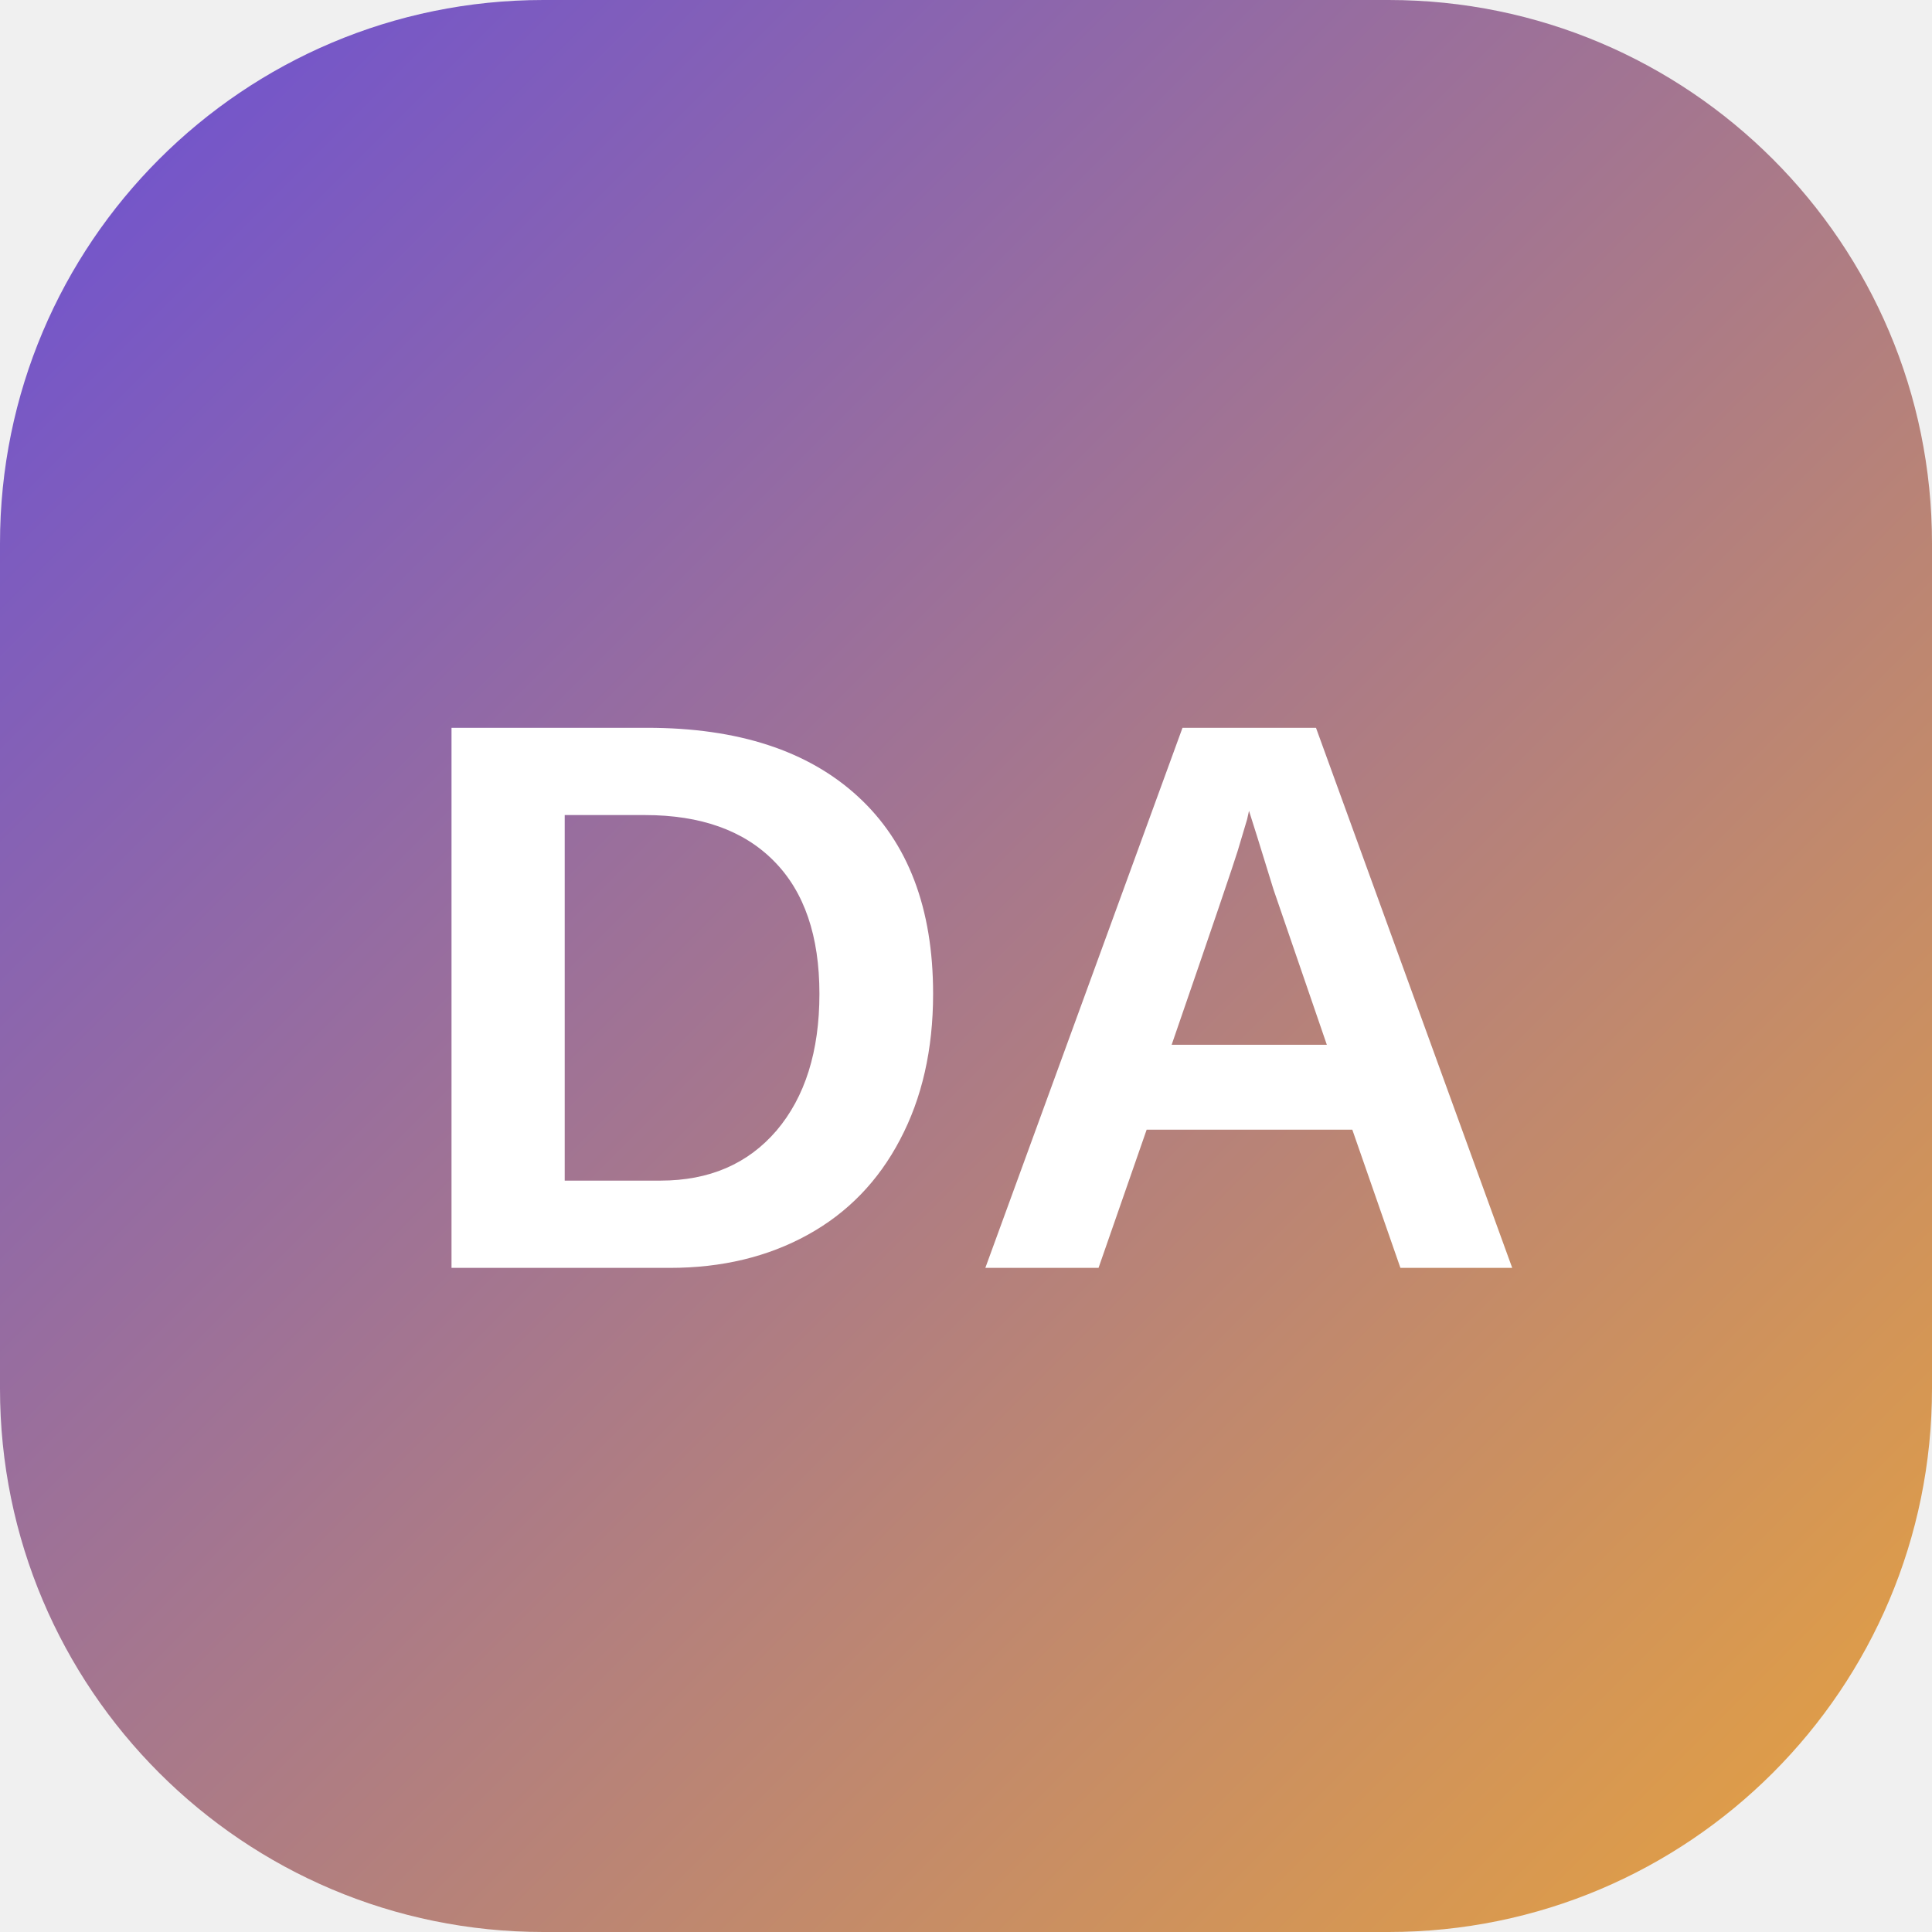
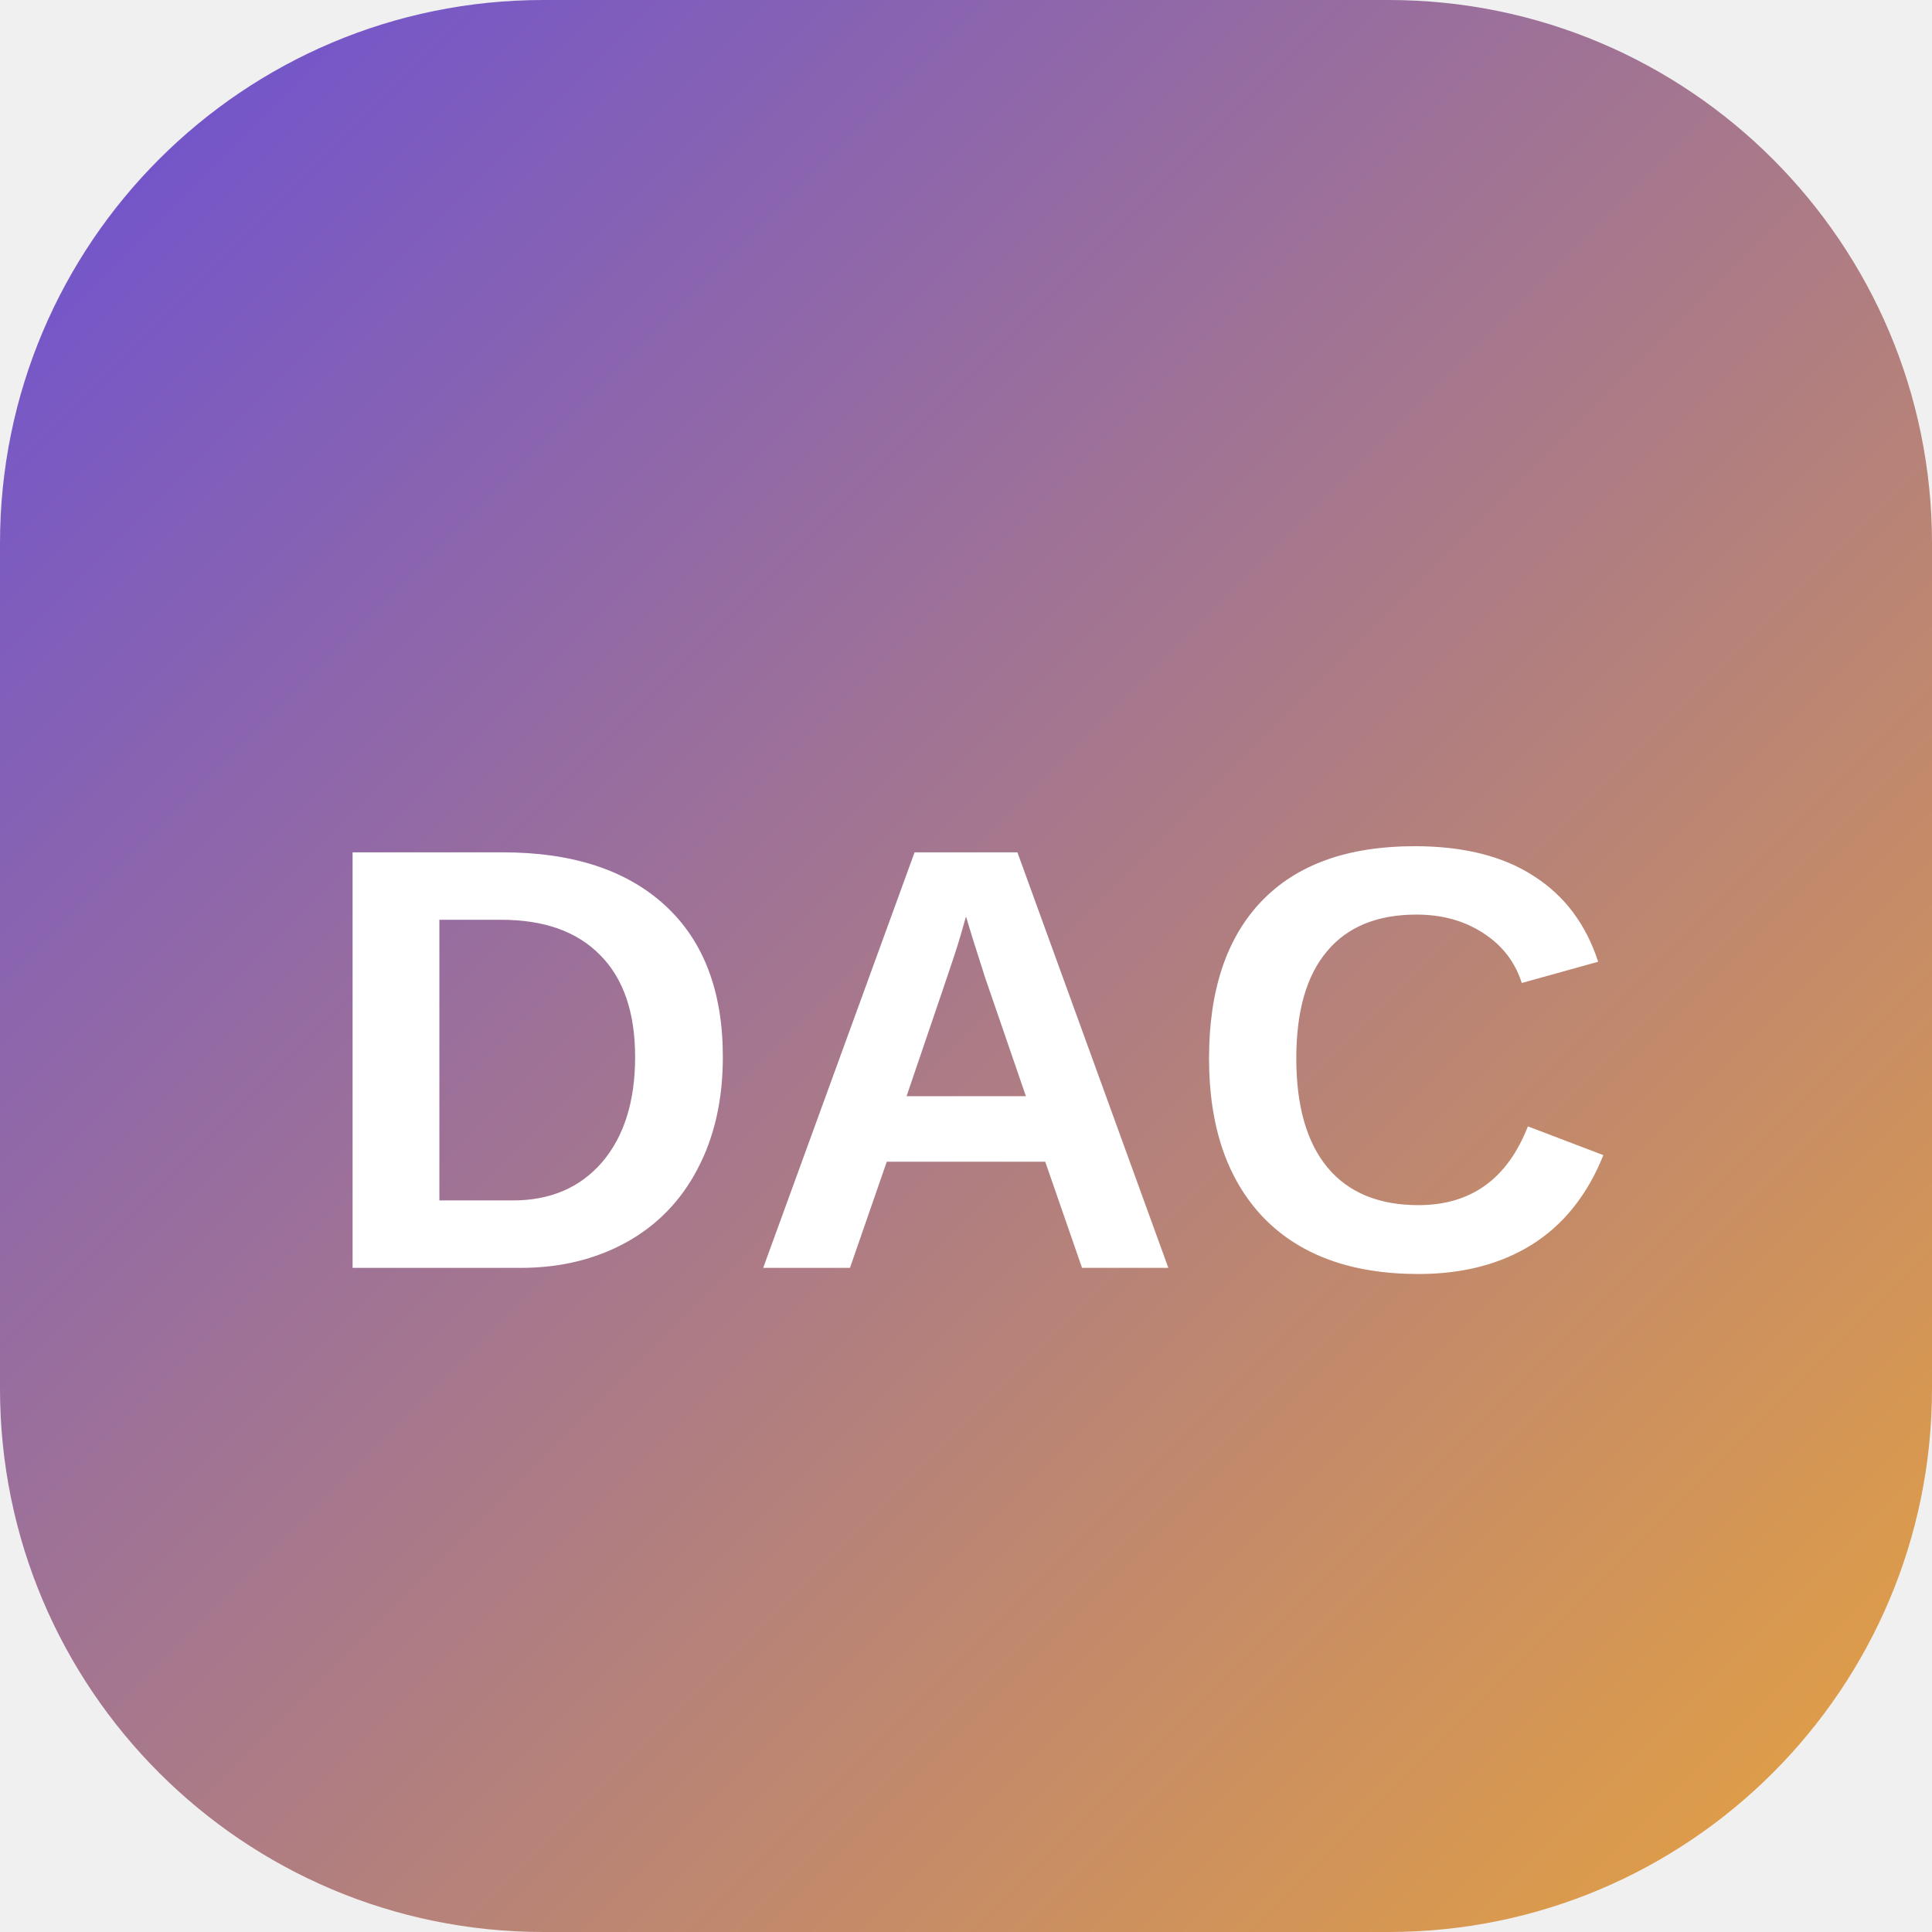
<svg xmlns="http://www.w3.org/2000/svg" viewBox="0 0 64 64">
  <defs>
    <linearGradient id="g" x1="0" y1="0" x2="1" y2="1">
      <stop offset="0" stop-color="#6a4fd6" />
      <stop offset="1" stop-color="#e8a33d" />
    </linearGradient>
  </defs>
  <rect width="64" height="64" rx="18" fill="url(#g)" />
-   <text x="32" y="42" font-family="Arial, sans-serif" font-size="26" font-weight="800" fill="#fff" text-anchor="middle">DA</text>
+   <text x="32" y="42" font-family="Arial, sans-serif" font-size="20" font-weight="800" fill="#fff" text-anchor="middle">DAC</text>
</svg>
